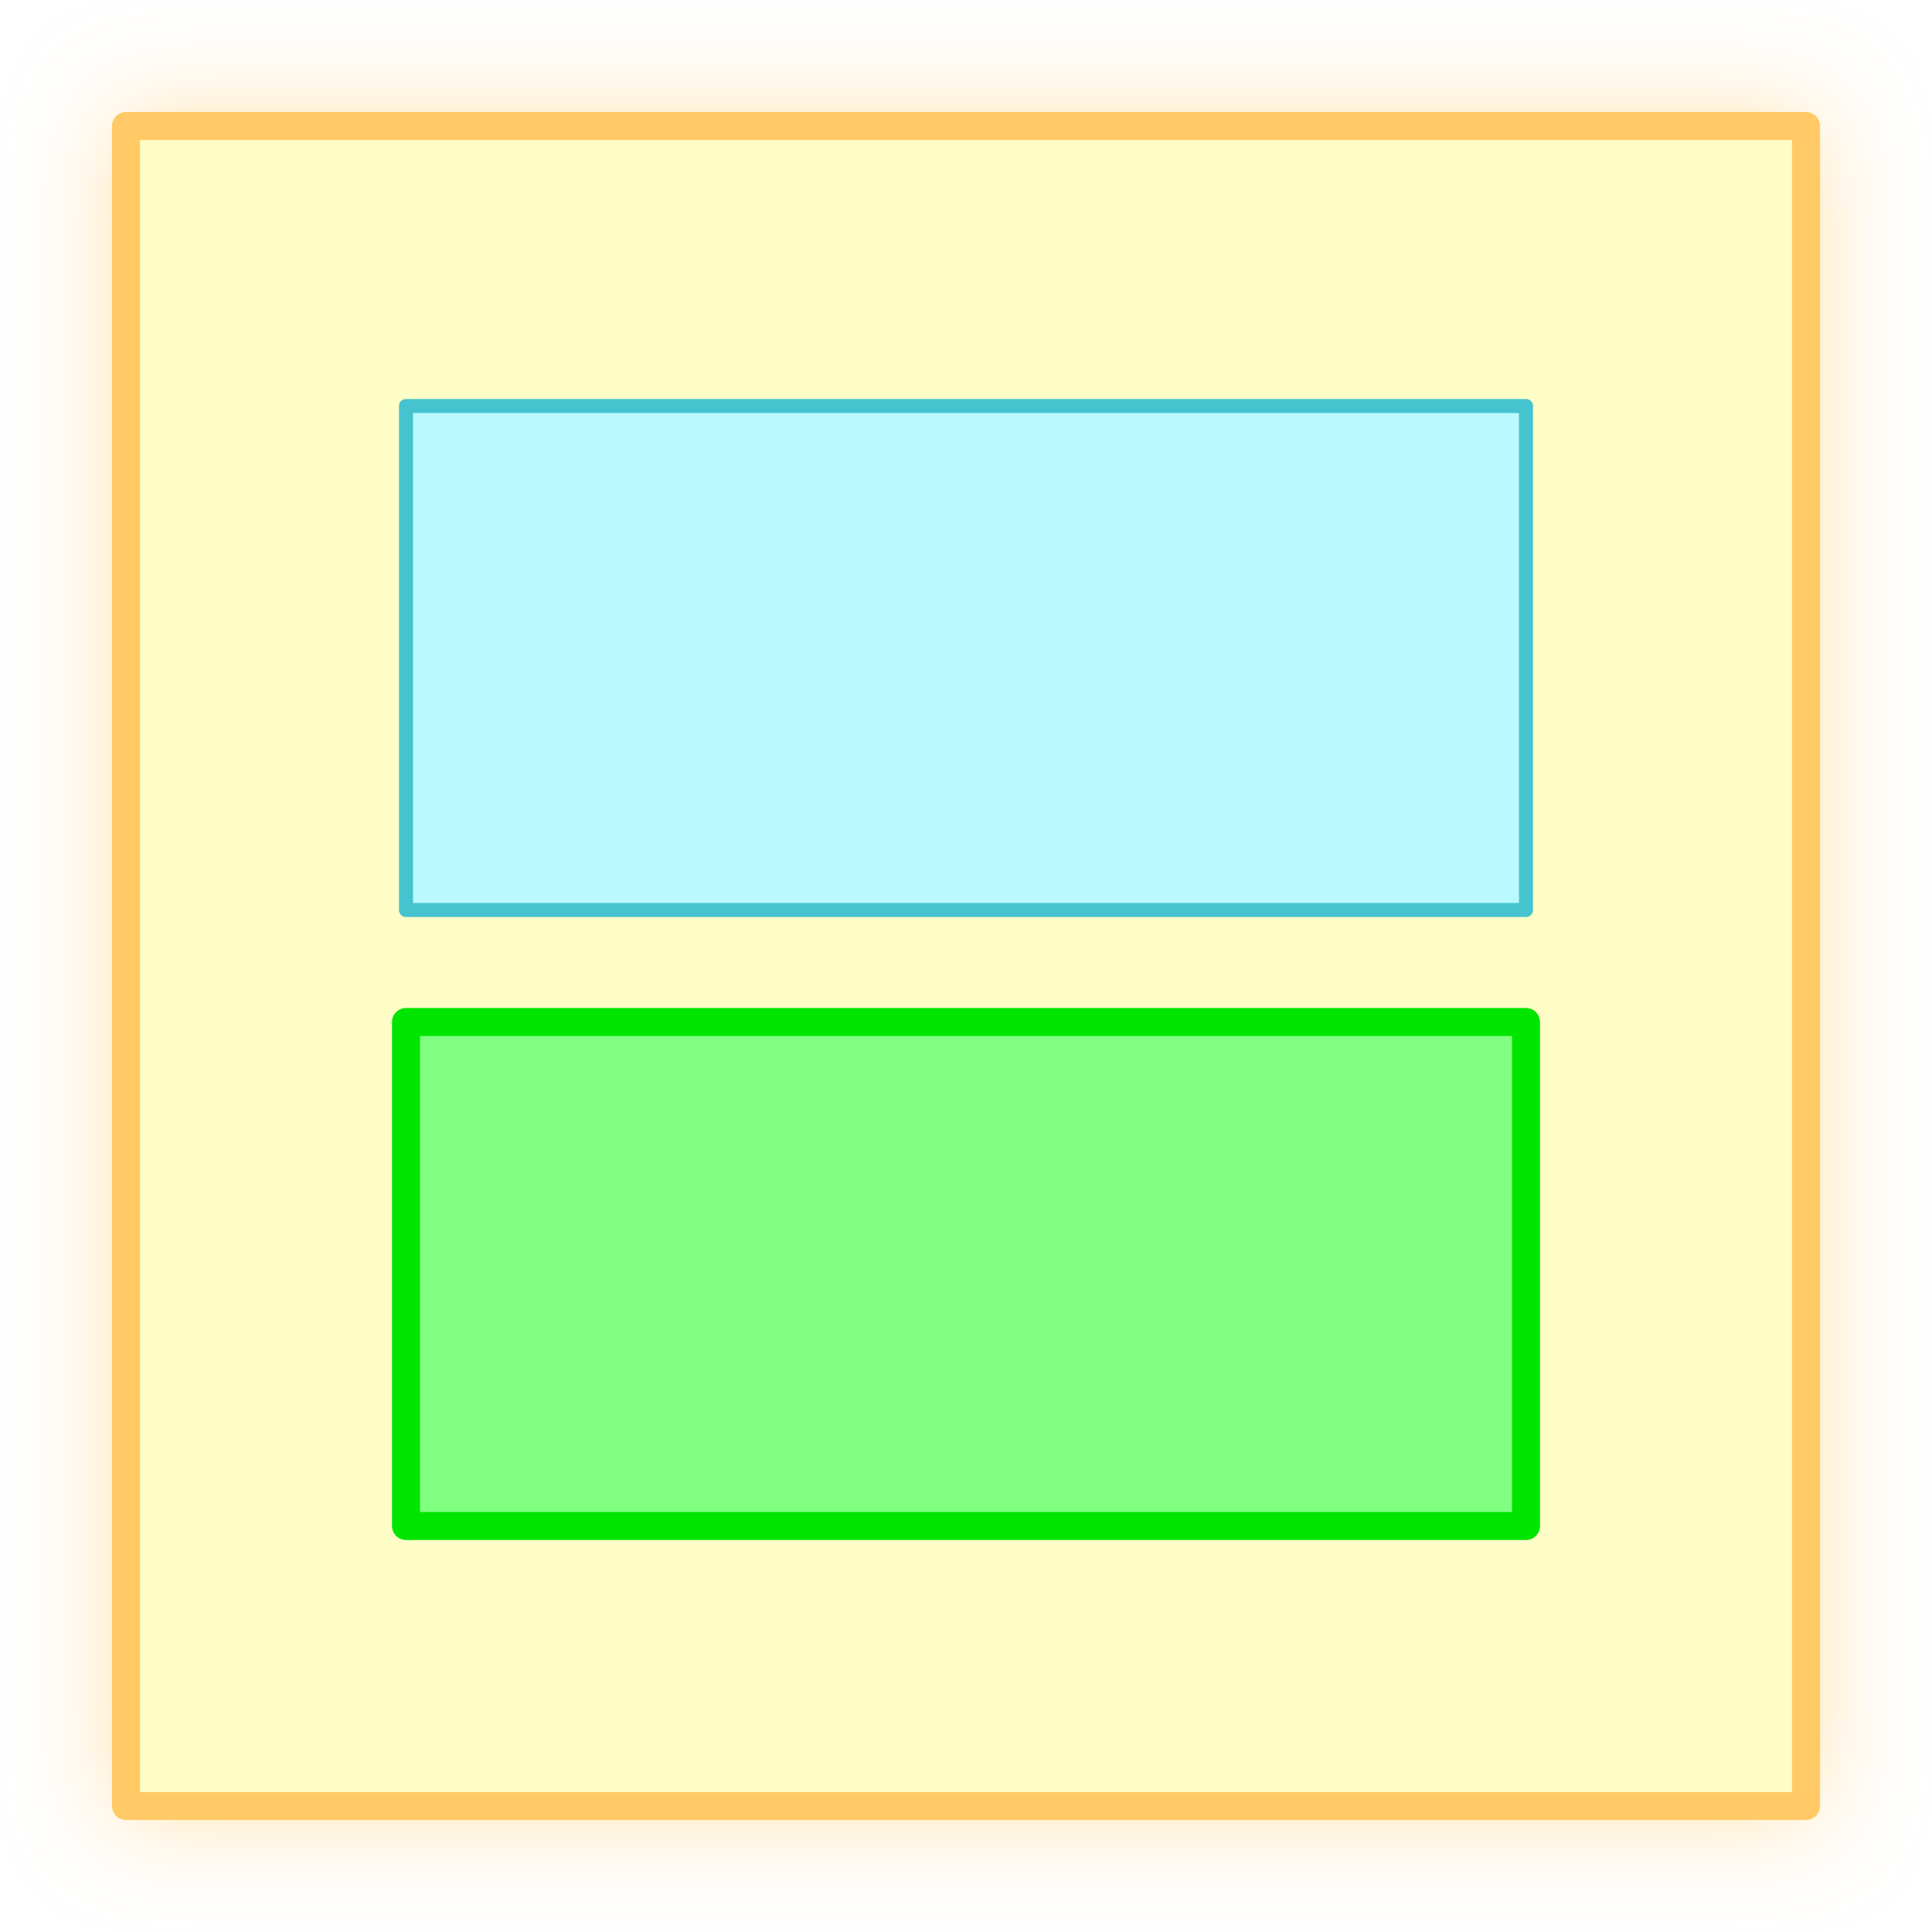
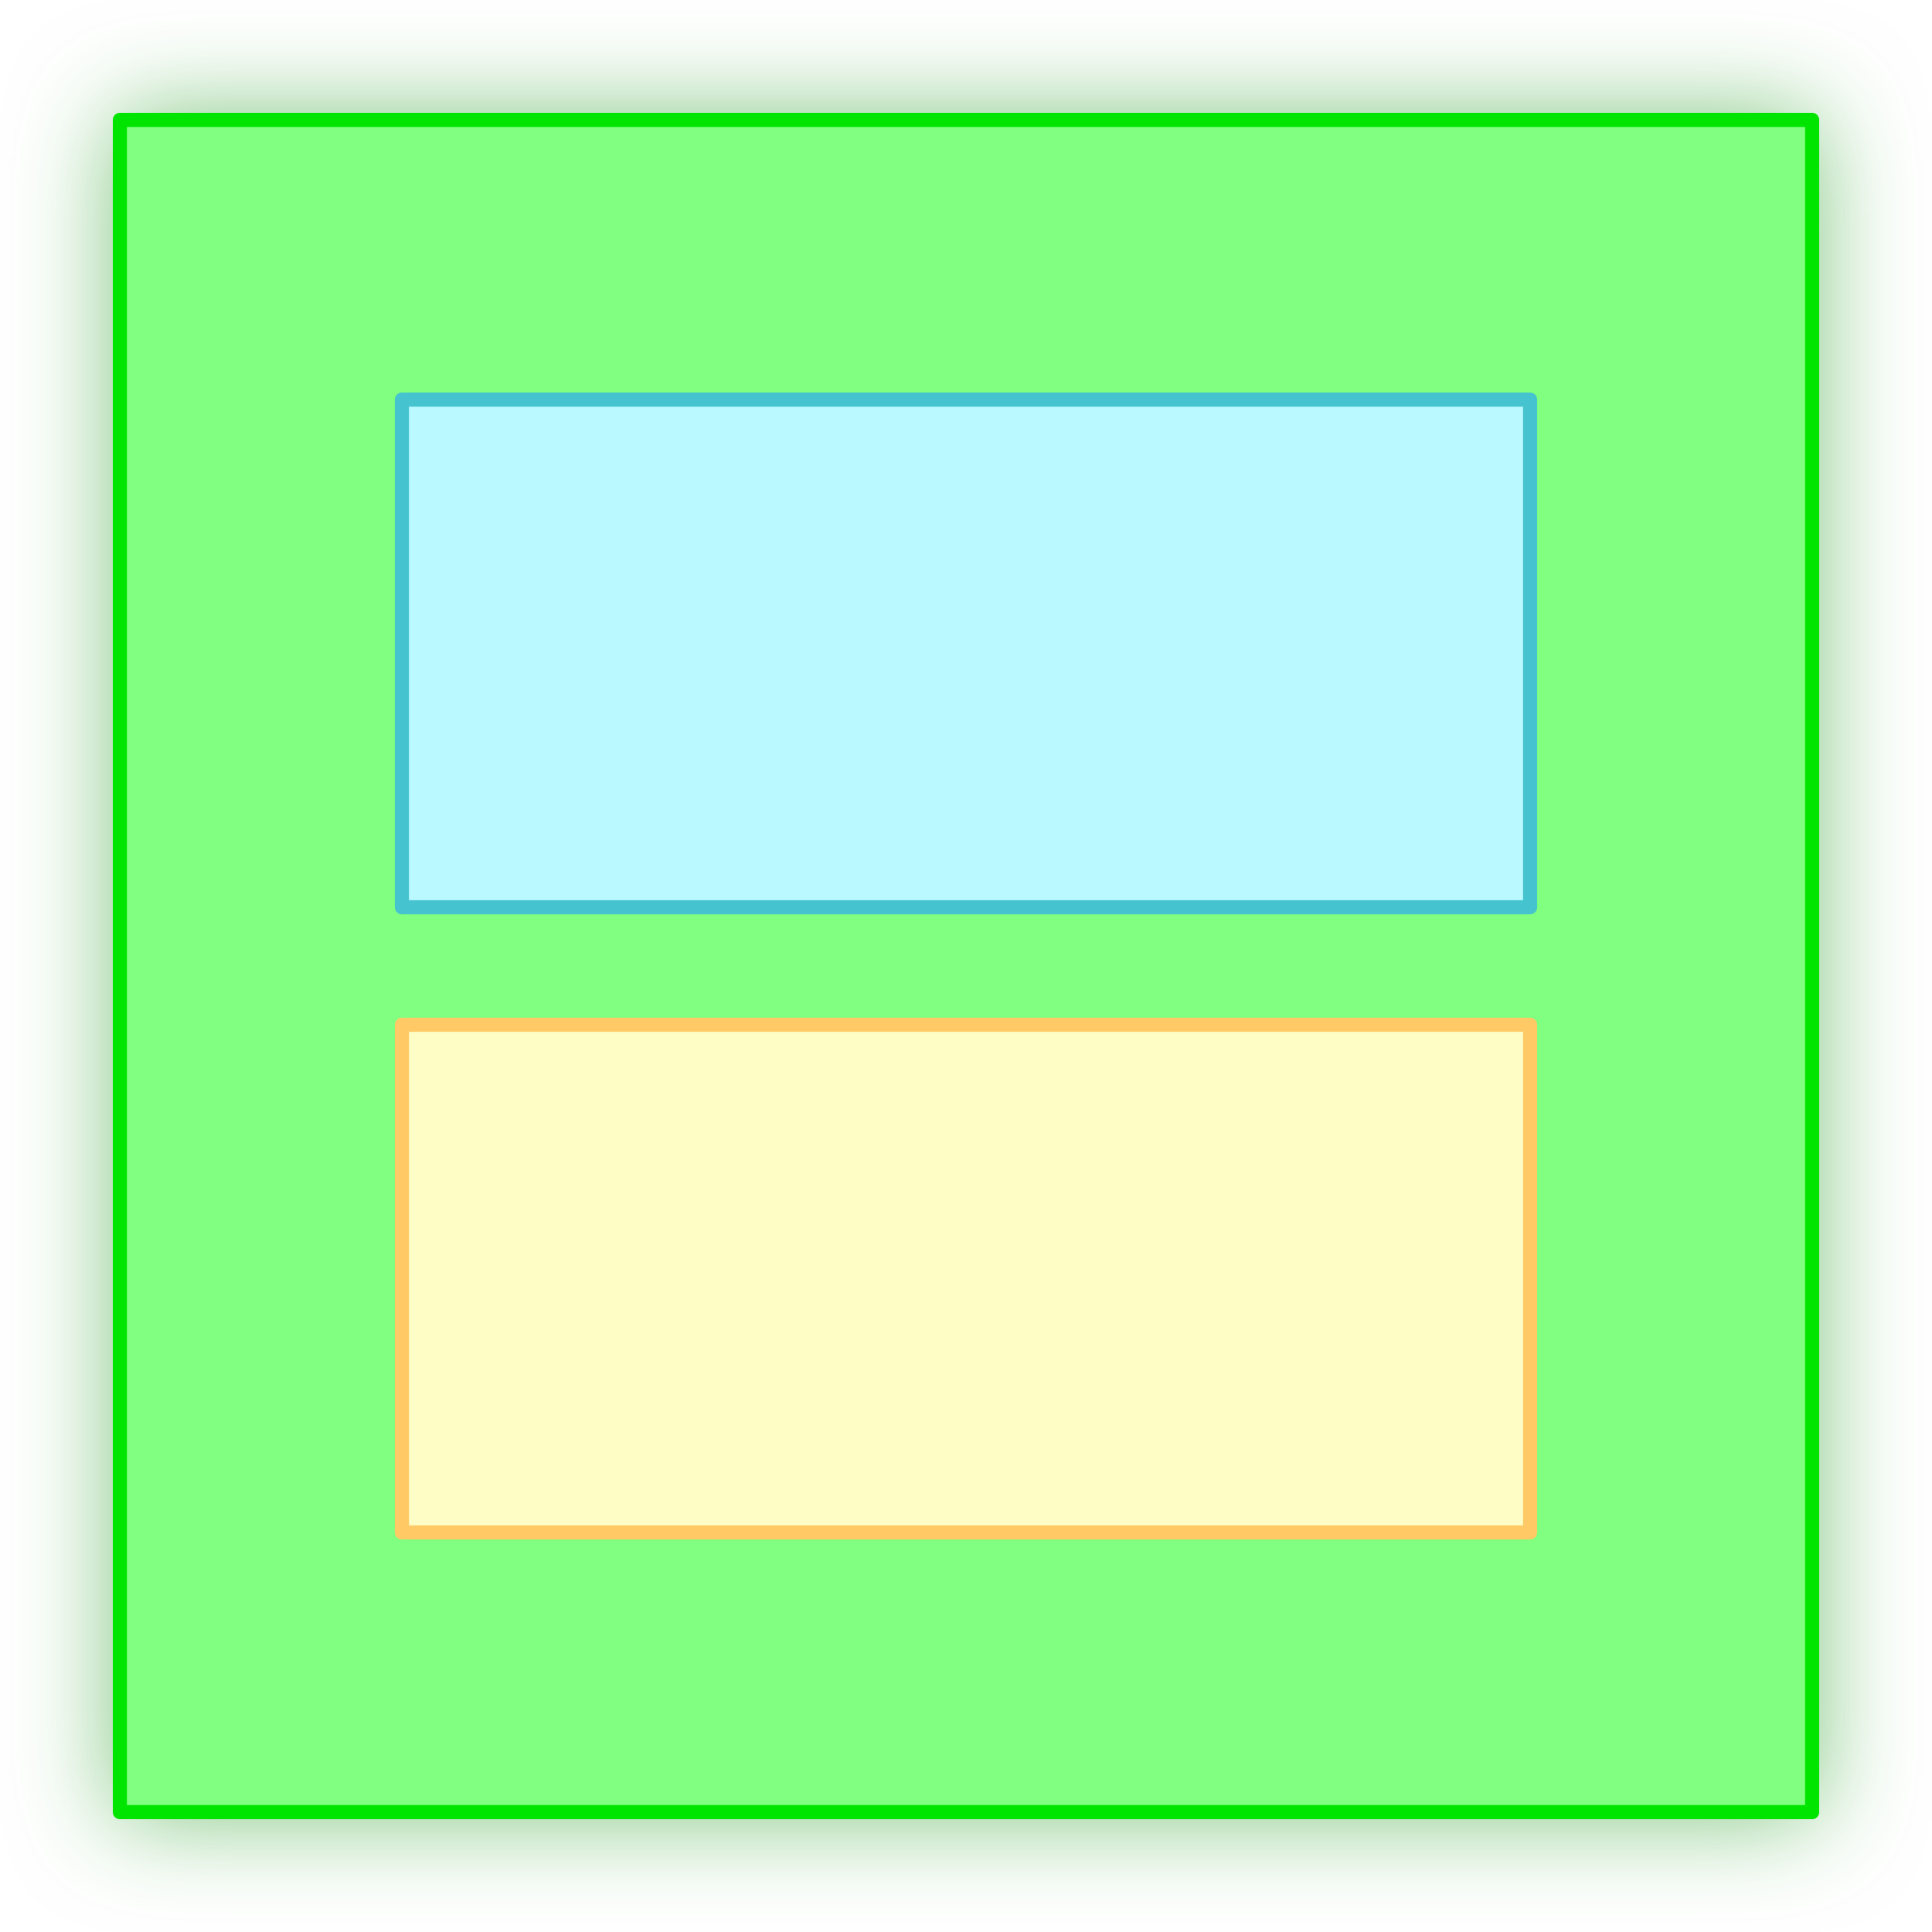
- <svg xmlns="http://www.w3.org/2000/svg" version="1.1" viewBox="1191.997 710.138 138 138" width="138" height="138">
+ <svg xmlns="http://www.w3.org/2000/svg" version="1.1" viewBox="1192.497 512.839 137 137" width="137" height="137">
  <defs>
-     <filter id="Shadow" filterUnits="userSpaceOnUse" x="1178.197" y="696.338">
-       <feGaussianBlur in="SourceAlpha" result="blur" stdDeviation="3.488" />
-       <feFlood flood-color="#ffca65" flood-opacity=".5" result="flood" />
-       <feComposite in="flood" in2="blur" operator="in" />
-     </filter>
-     <filter id="Shadow_2" filterUnits="userSpaceOnUse" x="1178.197" y="696.338">
+     <filter id="Shadow" filterUnits="userSpaceOnUse" x="1178.797" y="499.139">
      <feGaussianBlur in="SourceAlpha" result="blur" stdDeviation="3.488" />
      <feFlood flood-color="#008f00" flood-opacity=".5" result="flood" />
      <feComposite in="flood" in2="blur" operator="in" />
    </filter>
-     <filter id="Shadow_3" filterUnits="userSpaceOnUse" x="1178.197" y="696.338">
+     <filter id="Shadow_2" filterUnits="userSpaceOnUse" x="1178.797" y="499.139">
      <feGaussianBlur in="SourceAlpha" result="blur" stdDeviation="3.488" />
      <feFlood flood-color="#45c3ce" flood-opacity=".5" result="flood" />
+       <feComposite in="flood" in2="blur" operator="in" />
+     </filter>
+     <filter id="Shadow_3" filterUnits="userSpaceOnUse" x="1178.797" y="499.139">
+       <feGaussianBlur in="SourceAlpha" result="blur" stdDeviation="3.488" />
+       <feFlood flood-color="#ffca65" result="flood" />
      <feComposite in="flood" in2="blur" operator="in" />
    </filter>
  </defs>
  <g id="Canvas_1" stroke-dasharray="none" stroke="none" fill="none" fill-opacity="1" stroke-opacity="1">
    <g id="Canvas_1_Layer_1">
-       <g id="Graphic_302_shadow" filter="url(#Shadow)">
-         <rect x="1200.997" y="719.138" width="120" height="120" fill="#fffdc6" />
-         <rect x="1200.997" y="719.138" width="120" height="120" stroke="#ffca65" stroke-linecap="round" stroke-linejoin="round" stroke-width="2" />
+       <g id="Graphic_301_shadow" filter="url(#Shadow)">
+         <rect x="1200.997" y="521.339" width="120" height="120" fill="#80ff80" />
+         <rect x="1200.997" y="521.339" width="120" height="120" stroke="#00e500" stroke-linecap="round" stroke-linejoin="round" stroke-width="1" />
      </g>
-       <g id="Graphic_296_shadow" filter="url(#Shadow_2)">
-         <rect x="1220.997" y="783.138" width="80" height="36" fill="#80ff80" />
-         <rect x="1220.997" y="783.138" width="80" height="36" stroke="#00e500" stroke-linecap="round" stroke-linejoin="round" stroke-width="2" />
+       <g id="Graphic_291_shadow" filter="url(#Shadow_2)">
+         <rect x="1220.997" y="541.173" width="80" height="36" fill="#b9f9ff" />
+         <rect x="1220.997" y="541.173" width="80" height="36" stroke="#45c3ce" stroke-linecap="round" stroke-linejoin="round" stroke-width="1" />
      </g>
-       <g id="Graphic_303_shadow" filter="url(#Shadow_3)">
-         <rect x="1220.997" y="739.138" width="80" height="36" fill="#b9f9ff" />
-         <rect x="1220.997" y="739.138" width="80" height="36" stroke="#45c3ce" stroke-linecap="round" stroke-linejoin="round" stroke-width="1" />
+       <g id="Graphic_290_shadow" filter="url(#Shadow_3)">
+         <rect x="1220.997" y="585.506" width="80" height="36" fill="#fffdc6" />
+         <rect x="1220.997" y="585.506" width="80" height="36" stroke="#ffca65" stroke-linecap="round" stroke-linejoin="round" stroke-width="1" />
      </g>
-       <g id="Graphic_302">
-         <rect x="1200.997" y="719.138" width="120" height="120" fill="#fffdc6" />
-         <rect x="1200.997" y="719.138" width="120" height="120" stroke="#ffca65" stroke-linecap="round" stroke-linejoin="round" stroke-width="2" />
+       <g id="Graphic_301">
+         <rect x="1200.997" y="521.339" width="120" height="120" fill="#80ff80" />
+         <rect x="1200.997" y="521.339" width="120" height="120" stroke="#00e500" stroke-linecap="round" stroke-linejoin="round" stroke-width="1" />
      </g>
-       <g id="Graphic_296">
-         <rect x="1220.997" y="783.138" width="80" height="36" fill="#80ff80" />
-         <rect x="1220.997" y="783.138" width="80" height="36" stroke="#00e500" stroke-linecap="round" stroke-linejoin="round" stroke-width="2" />
+       <g id="Graphic_291">
+         <rect x="1220.997" y="541.173" width="80" height="36" fill="#b9f9ff" />
+         <rect x="1220.997" y="541.173" width="80" height="36" stroke="#45c3ce" stroke-linecap="round" stroke-linejoin="round" stroke-width="1" />
      </g>
-       <g id="Graphic_303">
-         <rect x="1220.997" y="739.138" width="80" height="36" fill="#b9f9ff" />
-         <rect x="1220.997" y="739.138" width="80" height="36" stroke="#45c3ce" stroke-linecap="round" stroke-linejoin="round" stroke-width="1" />
+       <g id="Graphic_290">
+         <rect x="1220.997" y="585.506" width="80" height="36" fill="#fffdc6" />
+         <rect x="1220.997" y="585.506" width="80" height="36" stroke="#ffca65" stroke-linecap="round" stroke-linejoin="round" stroke-width="1" />
      </g>
    </g>
  </g>
</svg>
